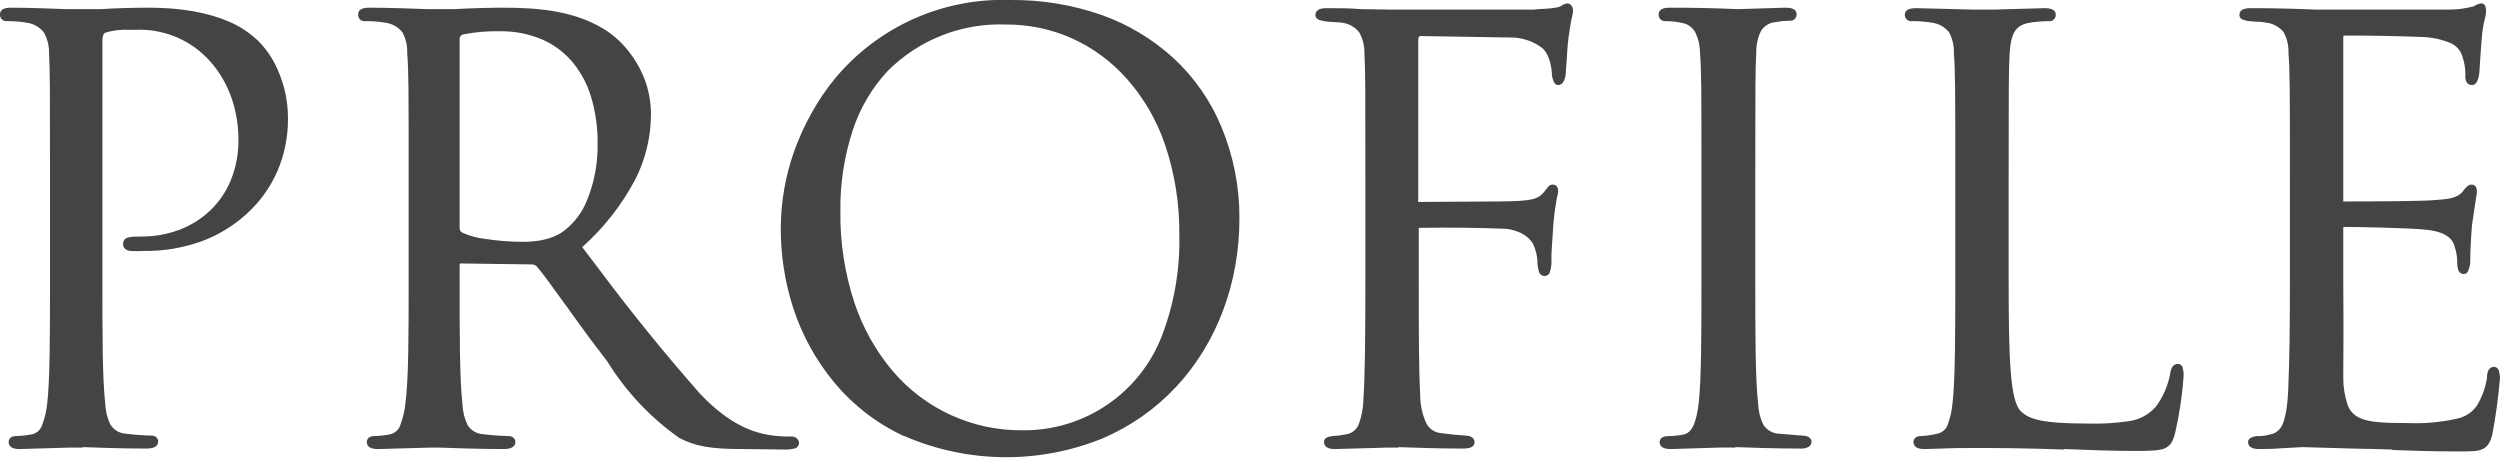
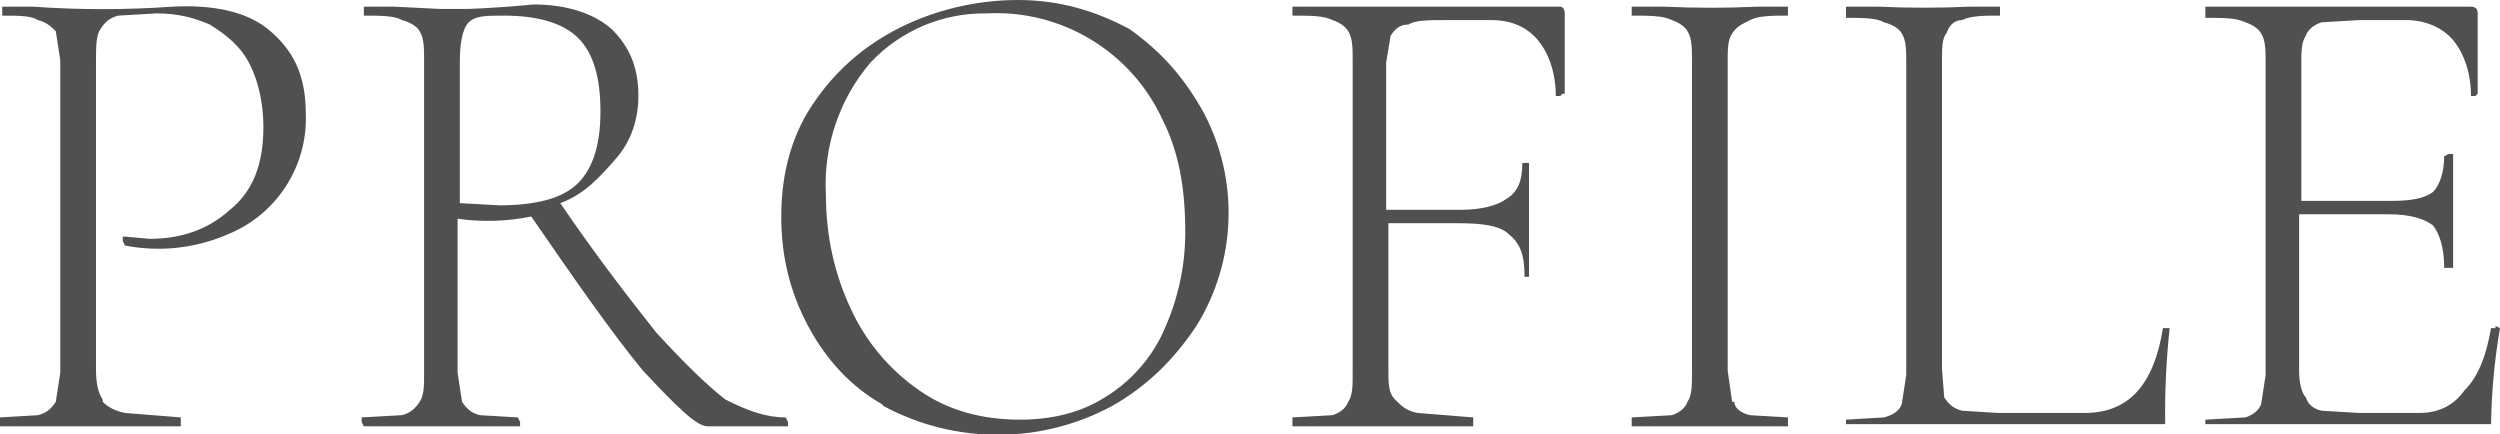
- <svg xmlns="http://www.w3.org/2000/svg" width="520" height="95.1">
-   <path d="M188 90.7a41.5 41.5 0 0 1-14.6-11.3 47.1 47.1 0 0 1-8.4-15.3 53.7 53.7 0 0 1-2.6-16.7 48.5 48.5 0 0 1 2.7-15.7 51.4 51.4 0 0 1 3.6-8 48.4 48.4 0 0 1 5-7.4A45.4 45.4 0 0 1 210.1 0a56 56 0 0 1 19 3.1 44 44 0 0 1 15 9 40.7 40.7 0 0 1 10 14.4 49 49 0 0 1 3.7 19c0 13.4-4.7 25.9-13.2 35a45.2 45.2 0 0 1-15.3 10.7 53.3 53.3 0 0 1-41.2-.5Zm-3.4-75.9a33.4 33.4 0 0 0-7.2 12.2 52 52 0 0 0-2.6 17 58.3 58.3 0 0 0 2.9 18.9 43 43 0 0 0 8 14.3 35 35 0 0 0 27 12.3 30.7 30.7 0 0 0 29-19.7 55.3 55.3 0 0 0 3.6-21 56.8 56.8 0 0 0-3-18.8 40.2 40.2 0 0 0-8-13.7 33.8 33.8 0 0 0-11.5-8.4 33.2 33.2 0 0 0-13.5-2.8 33 33 0 0 0-24.7 9.7Zm313 78.7a457.2 457.2 0 0 0-8.3-.2l-10.4-.3-3.7.2a53.6 53.6 0 0 1-5.1.2c-.8 0-2.5 0-2.5-1.5 0-.4.3-1 1.8-1.2h.9a9 9 0 0 0 1.8-.3 3.5 3.5 0 0 0 2.7-2.2c.7-1.7 1.1-4.4 1.2-8.6.2-4.7.3-10.8.3-21.5V37c0-18.7 0-22-.3-26a8.4 8.4 0 0 0-1-4.3 5.5 5.5 0 0 0-3.7-2 12.2 12.2 0 0 0-2.2-.2l-1.3-.1a6.1 6.1 0 0 1-1.2-.3 1 1 0 0 1-.8-1c0-1.4 1.7-1.4 2.5-1.4 2.8 0 6 0 13.5.3h27.5a20.2 20.2 0 0 0 5.3-.7 3.3 3.3 0 0 1 1.5-.6c.4 0 1 .2 1 1.6a6 6 0 0 1-.2 1.4 23 23 0 0 0-.7 4.3 372.6 372.6 0 0 0-.5 7.2c-.2 1.6-.7 2.5-1.5 2.5a1.3 1.3 0 0 1-1.2-.7 2.8 2.8 0 0 1-.2-1.4 11.6 11.6 0 0 0-.6-3.8 4.4 4.4 0 0 0-2.4-2.8 16.5 16.5 0 0 0-5.8-1.3 404.7 404.7 0 0 0-16.5-.3 1.3 1.3 0 0 0-.1.7v33.8a.4.4 0 0 0 .2 0c2.7 0 16.4 0 19-.3 3.1-.2 4.6-.5 5.7-1.8l.1-.2c.6-.7 1-1.2 1.7-1.2.3 0 1.1.1 1.1 1.5a9.9 9.9 0 0 1-.2 1.4l-.8 5.3a100.7 100.7 0 0 0-.4 8.2 5 5 0 0 1-.4 1.5 1 1 0 0 1-1 .7 1.2 1.2 0 0 1-1.1-.9 4.8 4.8 0 0 1-.2-1.5 10.2 10.2 0 0 0-.5-3.2c-.3-1.3-1.3-3.1-5.8-3.6-3.2-.4-15-.6-17-.6-.4 0-.4 0-.4.3v10.6a1176.2 1176.2 0 0 1 0 20.5 17.4 17.4 0 0 0 .9 5.6A4.6 4.6 0 0 0 491 87c1.8.8 4.6 1 9.8 1a39.2 39.2 0 0 0 10.6-1 6.6 6.6 0 0 0 3.9-2.8 15.6 15.6 0 0 0 2-5.7c0-1 .3-2.2 1.5-2.2a1.1 1.1 0 0 1 1 1 5.6 5.6 0 0 1 .2 1.3 116 116 0 0 1-1.6 11.8c-.4 1.5-.9 2.5-2 3-1 .5-2.5.5-5 .5-6.5 0-10.4-.2-13.8-.3Zm-68.3 0a490.5 490.5 0 0 0-22.4-.3l-6.4.2c-.8 0-2.5 0-2.5-1.5 0-.5.4-1.2 1.5-1.2a17.8 17.8 0 0 0 3.5-.5 2.9 2.9 0 0 0 2.1-1.8 16.8 16.8 0 0 0 1-4.3c.6-5 .6-14.8.6-26V37c0-18.7 0-22-.3-26a8.4 8.4 0 0 0-1-4.3 5.5 5.5 0 0 0-3.7-2 22 22 0 0 0-4-.3 1.3 1.3 0 0 1-1.5-1.3c0-1.4 1.7-1.4 2.5-1.4l12 .3h3.8l10.7-.3c.7 0 2.4 0 2.4 1.4a1.3 1.3 0 0 1-1.5 1.3 27.7 27.7 0 0 0-3.8.3c-3 .5-4 2-4.3 6.4-.2 3.8-.2 7.2-.2 25.9v21.3c0 16.4.3 25 2.5 27.2 1.7 1.7 4.4 2.6 14 2.6a48.2 48.2 0 0 0 8.5-.5 9 9 0 0 0 5.6-3 16.2 16.2 0 0 0 3-6.9c.1-.6.3-2 1.6-2a1 1 0 0 1 1 .8 4.9 4.9 0 0 1 .2 1.5 77.2 77.2 0 0 1-1.8 12.2c-.4 1.4-.8 2.4-2 3-1 .5-3 .6-6 .6-5 0-10-.2-15.1-.4Zm-68.4-.4a81.5 81.5 0 0 0-3.5 0l-9.7.3c-.8 0-2.5 0-2.5-1.5 0-.4.3-1.2 1.9-1.2a16.2 16.2 0 0 0 3-.3c2-.4 2.7-2.7 3.2-6.3.6-5 .6-14.8.6-26V37c0-18.7 0-22-.3-26a9.8 9.8 0 0 0-1-4.3 3.8 3.8 0 0 0-2.6-1.9 15.3 15.3 0 0 0-3.7-.4A1.3 1.3 0 0 1 345 3c0-1.4 1.7-1.4 2.4-1.4a314 314 0 0 1 14.1.3l9.8-.3c.7 0 2.4 0 2.4 1.4a1.3 1.3 0 0 1-1.5 1.3 17.5 17.5 0 0 0-2.9.3 4 4 0 0 0-3 1.8 9.9 9.9 0 0 0-1 4.6c-.2 3.8-.2 7.2-.2 25.9V58c0 11.3 0 21 .6 26a10.9 10.9 0 0 0 1 4.2 4 4 0 0 0 3.2 2l4.9.4c1.8 0 2 1 2 1.2a1.3 1.3 0 0 1-.7 1.2 3.3 3.3 0 0 1-1.7.3c-5 0-10.7-.2-13.4-.3Zm-70 0h-2.3l-10.8.3c-.7 0-2.4 0-2.4-1.5 0-1 1.2-1.1 1.8-1.2a18.7 18.7 0 0 0 3-.4 3.3 3.3 0 0 0 2.4-2 16 16 0 0 0 1-5.4c.3-4.7.4-12.4.4-24.8V37c0-18.7 0-22-.2-26a8.4 8.4 0 0 0-1.1-4.3 5.5 5.5 0 0 0-3.7-2l-1.4-.1-1.5-.1a8.2 8.2 0 0 1-1.5-.3c-.8-.2-1-.7-1-1 0-1.5 1.7-1.5 2.4-1.5 2.4 0 4.8 0 7 .2l6.6.1H319l1-.1c2-.1 3.9-.2 4.6-.6a3.1 3.1 0 0 1 1.4-.6c.7 0 1.2.7 1.2 1.6a11.4 11.4 0 0 1-.4 2l-.3 1.8c-.4 2.5-.5 4.1-.6 6.1l-.2 2.6a4.5 4.5 0 0 1-.4 2 1.4 1.4 0 0 1-1.1.9 1 1 0 0 1-1-.7 4.4 4.4 0 0 1-.4-1.3c0-1.3-.4-4.3-2-5.7a10.8 10.8 0 0 0-6.8-2.2l-18.4-.3c-.3 0-.6 0-.6.8v33.1a1.2 1.2 0 0 0 0 .6h.4l16.6-.1c6.5-.1 7.8-.3 9.3-2.1 0-.2.2-.3.3-.4.4-.6.7-1 1.4-1a1 1 0 0 1 .9.5 2 2 0 0 1 .2 1 9.9 9.9 0 0 1-.3 1.4c-.2 1.2-.5 2.9-.7 5.3l-.4 6.2v2.1a7.2 7.2 0 0 1-.3 1.6 1.1 1.1 0 0 1-1.1.9 1.2 1.2 0 0 1-1.2-.9 6.8 6.8 0 0 1-.3-1.6 9.7 9.7 0 0 0-1-4.3c-1-1.6-2.8-2.6-5.4-3a301.7 301.7 0 0 0-18.3-.2V58c0 10 0 18.7.3 24.2a14.1 14.1 0 0 0 1.3 5.9 3.8 3.8 0 0 0 3.2 2 53.3 53.3 0 0 0 4.9.5c.6 0 1.9.2 1.9 1.4 0 1.3-1.8 1.3-2.5 1.3-5.1 0-10.7-.2-13.3-.3Zm-136.6.3c-6.6 0-9.7-.6-13-2.3a54.5 54.5 0 0 1-14.9-15.8l-1.5-2c-3-3.8-6-8.2-8.6-11.7-1.8-2.5-3.4-4.7-4.5-6a1.4 1.4 0 0 0-1.1-.6l-14.8-.2c-.2 0-.3 0-.3.4v2.9c0 11.3 0 21 .6 26a10.9 10.9 0 0 0 1 4.2 4 4 0 0 0 3.2 2 51.7 51.7 0 0 0 5.3.4c1.1 0 1.5.7 1.5 1.2 0 .6-.3 1.5-2.4 1.5-5 0-10.7-.2-13.4-.3h-1.9l-10.8.3c-.7 0-2.4 0-2.4-1.5 0-.5.4-1.2 1.5-1.2a17.8 17.8 0 0 0 3.5-.4 2.9 2.9 0 0 0 2-2 16.8 16.8 0 0 0 1-4.2c.7-5 .7-14.8.7-26V37c0-18.7 0-22-.3-26a8.4 8.4 0 0 0-1-4.3 5.5 5.5 0 0 0-3.7-2 22 22 0 0 0-4-.3A1.3 1.3 0 0 1 74.5 3c0-1.4 1.7-1.4 2.4-1.4 4.1 0 9.4.2 12 .3h5.6c3.3-.2 7.8-.3 10.2-.3 7.3 0 15.6.6 22.2 5.3a21 21 0 0 1 5.4 6 20.3 20.3 0 0 1 3.1 10.8 30 30 0 0 1-3.3 13.7 50.3 50.3 0 0 1-11 14l3.2 4.2A416.5 416.5 0 0 0 145.7 82c6.2 6.5 11.2 8 14.4 8.5a28.3 28.3 0 0 0 4.6.3 1.5 1.5 0 0 1 1.5 1.2 1.2 1.2 0 0 1-1 1.3 8 8 0 0 1-2.3.2ZM96.2 7.2a1 1 0 0 0-.6 1v39.2a1 1 0 0 0 .6 1 15.6 15.6 0 0 0 4.8 1.3 51.6 51.6 0 0 0 7.5.6c2.4 0 5.9-.2 8.7-2.2a15 15 0 0 0 5-6.7 29.5 29.5 0 0 0 2.1-11.4 32.7 32.7 0 0 0-1.4-10 20.8 20.8 0 0 0-4-7.3 17.2 17.2 0 0 0-6.4-4.6 21.6 21.6 0 0 0-8.4-1.6 36 36 0 0 0-8 .7Zm-79 85.9h-2.8l-10.2.3c-.7 0-2.4 0-2.4-1.5 0-.5.4-1.2 1.5-1.2a17.8 17.8 0 0 0 3.5-.4 2.9 2.9 0 0 0 2-2 16.8 16.8 0 0 0 1-4.2c.6-5 .6-14.7.6-26V37c0-18.7 0-22-.2-26a8.4 8.4 0 0 0-1.1-4.3 5.5 5.5 0 0 0-3.7-2 22 22 0 0 0-4-.3A1.3 1.3 0 0 1 0 3c0-1.4 1.7-1.4 2.4-1.4 3.8 0 8.5.2 11.3.3H21c3-.2 6.8-.3 10.1-.3 6.5 0 12 1 16.3 2.8a20.4 20.4 0 0 1 6.4 4.2 19.3 19.3 0 0 1 4 6 24.6 24.6 0 0 1 2.1 10 27.3 27.3 0 0 1-2.2 11 26 26 0 0 1-6.3 8.8 28.7 28.7 0 0 1-9.5 5.8 34.3 34.3 0 0 1-12 2 18.6 18.6 0 0 1-2.6 0c-1 0-1.7-.6-1.7-1.4 0-1.6 1.5-1.6 3.7-1.6a22.5 22.5 0 0 0 8-1.4 19 19 0 0 0 6.4-4 18.2 18.2 0 0 0 4.3-6.3 21.7 21.7 0 0 0 1.6-8.3c0-6.8-2.3-12.8-6.6-17.2a19.6 19.6 0 0 0-14.8-5.8h-1.3a14.3 14.3 0 0 0-5 .6c-.2.1-.6.3-.6 1.9V58c0 11.3 0 21 .6 26a10.9 10.9 0 0 0 1 4.2 4 4 0 0 0 3.2 2 51.7 51.7 0 0 0 5.4.4c1 0 1.4.7 1.4 1.2 0 .6-.3 1.5-2.4 1.5-5 0-10.7-.2-13.3-.3Z" fill="#444" />
+ <svg xmlns="http://www.w3.org/2000/svg" viewBox="0 0 112 19.4">
+   <path d="m4.6 18c.2.2.5.4 1 .5l2.5.2v.4h-8.1v-.4l1.7-.1c.4-.1.6-.3.8-.6l.2-1.3v-14l-.2-1.3c-.2-.2-.4-.4-.8-.5-.3-.2-.9-.2-1.6-.2v-.4h1.4a44.1 44.1 0 0 0 6.2 0c1.8-.1 3.3.2 4.3 1 1.1.9 1.7 2 1.7 3.8a5.6 5.6 0 0 1 -3.5 5.4 7.8 7.8 0 0 1 -4.6.5l-.1-.2v-.2h.1l1.1.1c1.4 0 2.6-.4 3.6-1.3 1-.8 1.5-2 1.5-3.7 0-1-.2-2-.6-2.8s-1-1.3-1.8-1.8c-.7-.3-1.4-.5-2.4-.5l-1.7.1c-.4.1-.6.3-.8.6s-.2.8-.2 1.5v13.7c0 .7.1 1.1.3 1.4zm30.7.9v.2h-3.6c-.5 0-1.4-.9-2.9-2.5-1.4-1.7-3-4-5-6.9a9.7 9.7 0 0 1 -3.3.1v6.9l.2 1.3c.2.3.4.5.8.6l1.7.1.1.2v.2h-7l-.1-.2v-.2l1.8-.1c.4-.1.6-.3.8-.6s.2-.7.2-1.3v-14c0-.5 0-1-.2-1.3-.1-.2-.4-.4-.8-.5-.3-.2-1-.2-1.7-.2v-.4h1.4l2 .1h1.3a50.4 50.4 0 0 0 2.9-.2c1.5 0 2.7.4 3.5 1.1.8.8 1.2 1.7 1.2 3 0 1-.3 2-1 2.8s-1.4 1.6-2.5 2c1.7 2.5 3.2 4.4 4.3 5.8 1.2 1.3 2.2 2.3 3.1 3 1 .5 1.8.8 2.7.8zm-13-9.7c1.7 0 2.9-.3 3.6-1s1-1.8 1-3.2c0-1.5-.3-2.6-1-3.3s-1.9-1-3.3-1c-.8 0-1.3 0-1.6.3s-.4 1-.4 1.8v6.3l1.8.1zm17.2 8.9c-1.4-.8-2.5-2-3.3-3.5s-1.2-3.1-1.2-4.9c0-2 .5-3.8 1.6-5.3 1-1.4 2.3-2.5 4-3.3a12 12 0 0 1 5-1.1c1.9 0 3.5.5 5 1.3 1.4 1 2.4 2.1 3.3 3.7a9.6 9.6 0 0 1 -.3 9.6c-1 1.5-2.2 2.7-3.8 3.6a10.8 10.8 0 0 1 -10.2 0zm10-.3c1-.6 2-1.6 2.6-2.9s1-2.8 1-4.5c0-2-.3-3.6-1-5a8.2 8.2 0 0 0 -7.9-4.8 7 7 0 0 0 -5.2 2.2 8.4 8.4 0 0 0 -2 5.9c0 1.9.4 3.6 1.1 5.1a9 9 0 0 0 3.1 3.7c1.3.9 2.8 1.3 4.5 1.3 1.4 0 2.7-.3 3.8-1zm20.5-13.6-.1.1h-.2c0-1-.3-1.9-.8-2.5s-1.2-.9-2.1-.9h-2c-.8 0-1.4 0-1.7.2-.4 0-.6.2-.8.5l-.2 1.2v6.6h3.3c1 0 1.7-.2 2.1-.5.5-.3.7-.8.7-1.6h.3v5.1h-.2c0-1-.2-1.5-.7-1.9-.4-.4-1.2-.5-2.3-.5h-3.1v6.5c0 .7 0 1.1.3 1.4s.5.5 1 .6l2.5.2v.4h-8.1v-.4l1.8-.1c.3-.1.6-.3.7-.6.2-.3.2-.7.2-1.3v-14c0-.5 0-1-.2-1.3-.1-.2-.4-.4-.7-.5-.4-.2-1-.2-1.8-.2v-.4h12c.1 0 .2.1.2.3v3.6zm7.7 13.8c0 .3.3.5.7.6l1.7.1v.4h-7v-.4l1.8-.1c.3-.1.6-.3.7-.6.2-.3.2-.7.2-1.3v-14c0-.5 0-1-.2-1.3-.1-.2-.4-.4-.7-.5-.4-.2-1-.2-1.8-.2v-.4h1.5a44.4 44.4 0 0 0 4.1 0h1.4v.4c-.7 0-1.3 0-1.7.2s-.6.3-.8.6-.2.7-.2 1.3v13.8l.2 1.4zm9.3-1.5.1 1.3c.2.3.4.5.8.6l1.6.1h3.9c2 0 3.1-1.3 3.5-3.8h.3a35.8 35.8 0 0 0 -.2 4.3h-14.3v-.2l1.7-.1c.4-.1.7-.3.8-.6l.2-1.3v-14c0-.5 0-1-.2-1.3-.1-.2-.4-.4-.8-.5-.3-.2-1-.2-1.7-.2v-.5h1.5a44.1 44.1 0 0 0 4 0h1.4v.4c-.7 0-1.3 0-1.7.2-.4 0-.6.3-.7.6-.2.2-.2.7-.2 1.3zm24.8-1.9.2.1a27.6 27.6 0 0 0 -.4 4.3h-12.8v-.2l1.8-.1c.3-.1.6-.3.7-.6l.2-1.3v-14c0-.5 0-1-.2-1.3-.1-.2-.4-.4-.7-.5-.4-.2-1-.2-1.8-.2v-.5h11.9c.2 0 .3.1.3.3v3.6l-.1.1h-.2c0-1-.3-1.9-.8-2.5s-1.3-.9-2.1-.9h-2.1l-1.7.1c-.3.1-.6.3-.7.6-.2.3-.2.7-.2 1.3v6.1h4c.9 0 1.5-.1 1.9-.4.3-.3.5-.9.5-1.6l.2-.1h.2v5.1h-.4c0-.9-.2-1.5-.5-1.9-.4-.3-1-.5-2-.5h-4v7c0 .5.1 1 .3 1.2.1.3.3.5.7.6l1.7.1h2.7c.8 0 1.5-.3 2-1 .7-.7 1-1.7 1.2-2.8h.2z" fill="#505050" />
</svg>
